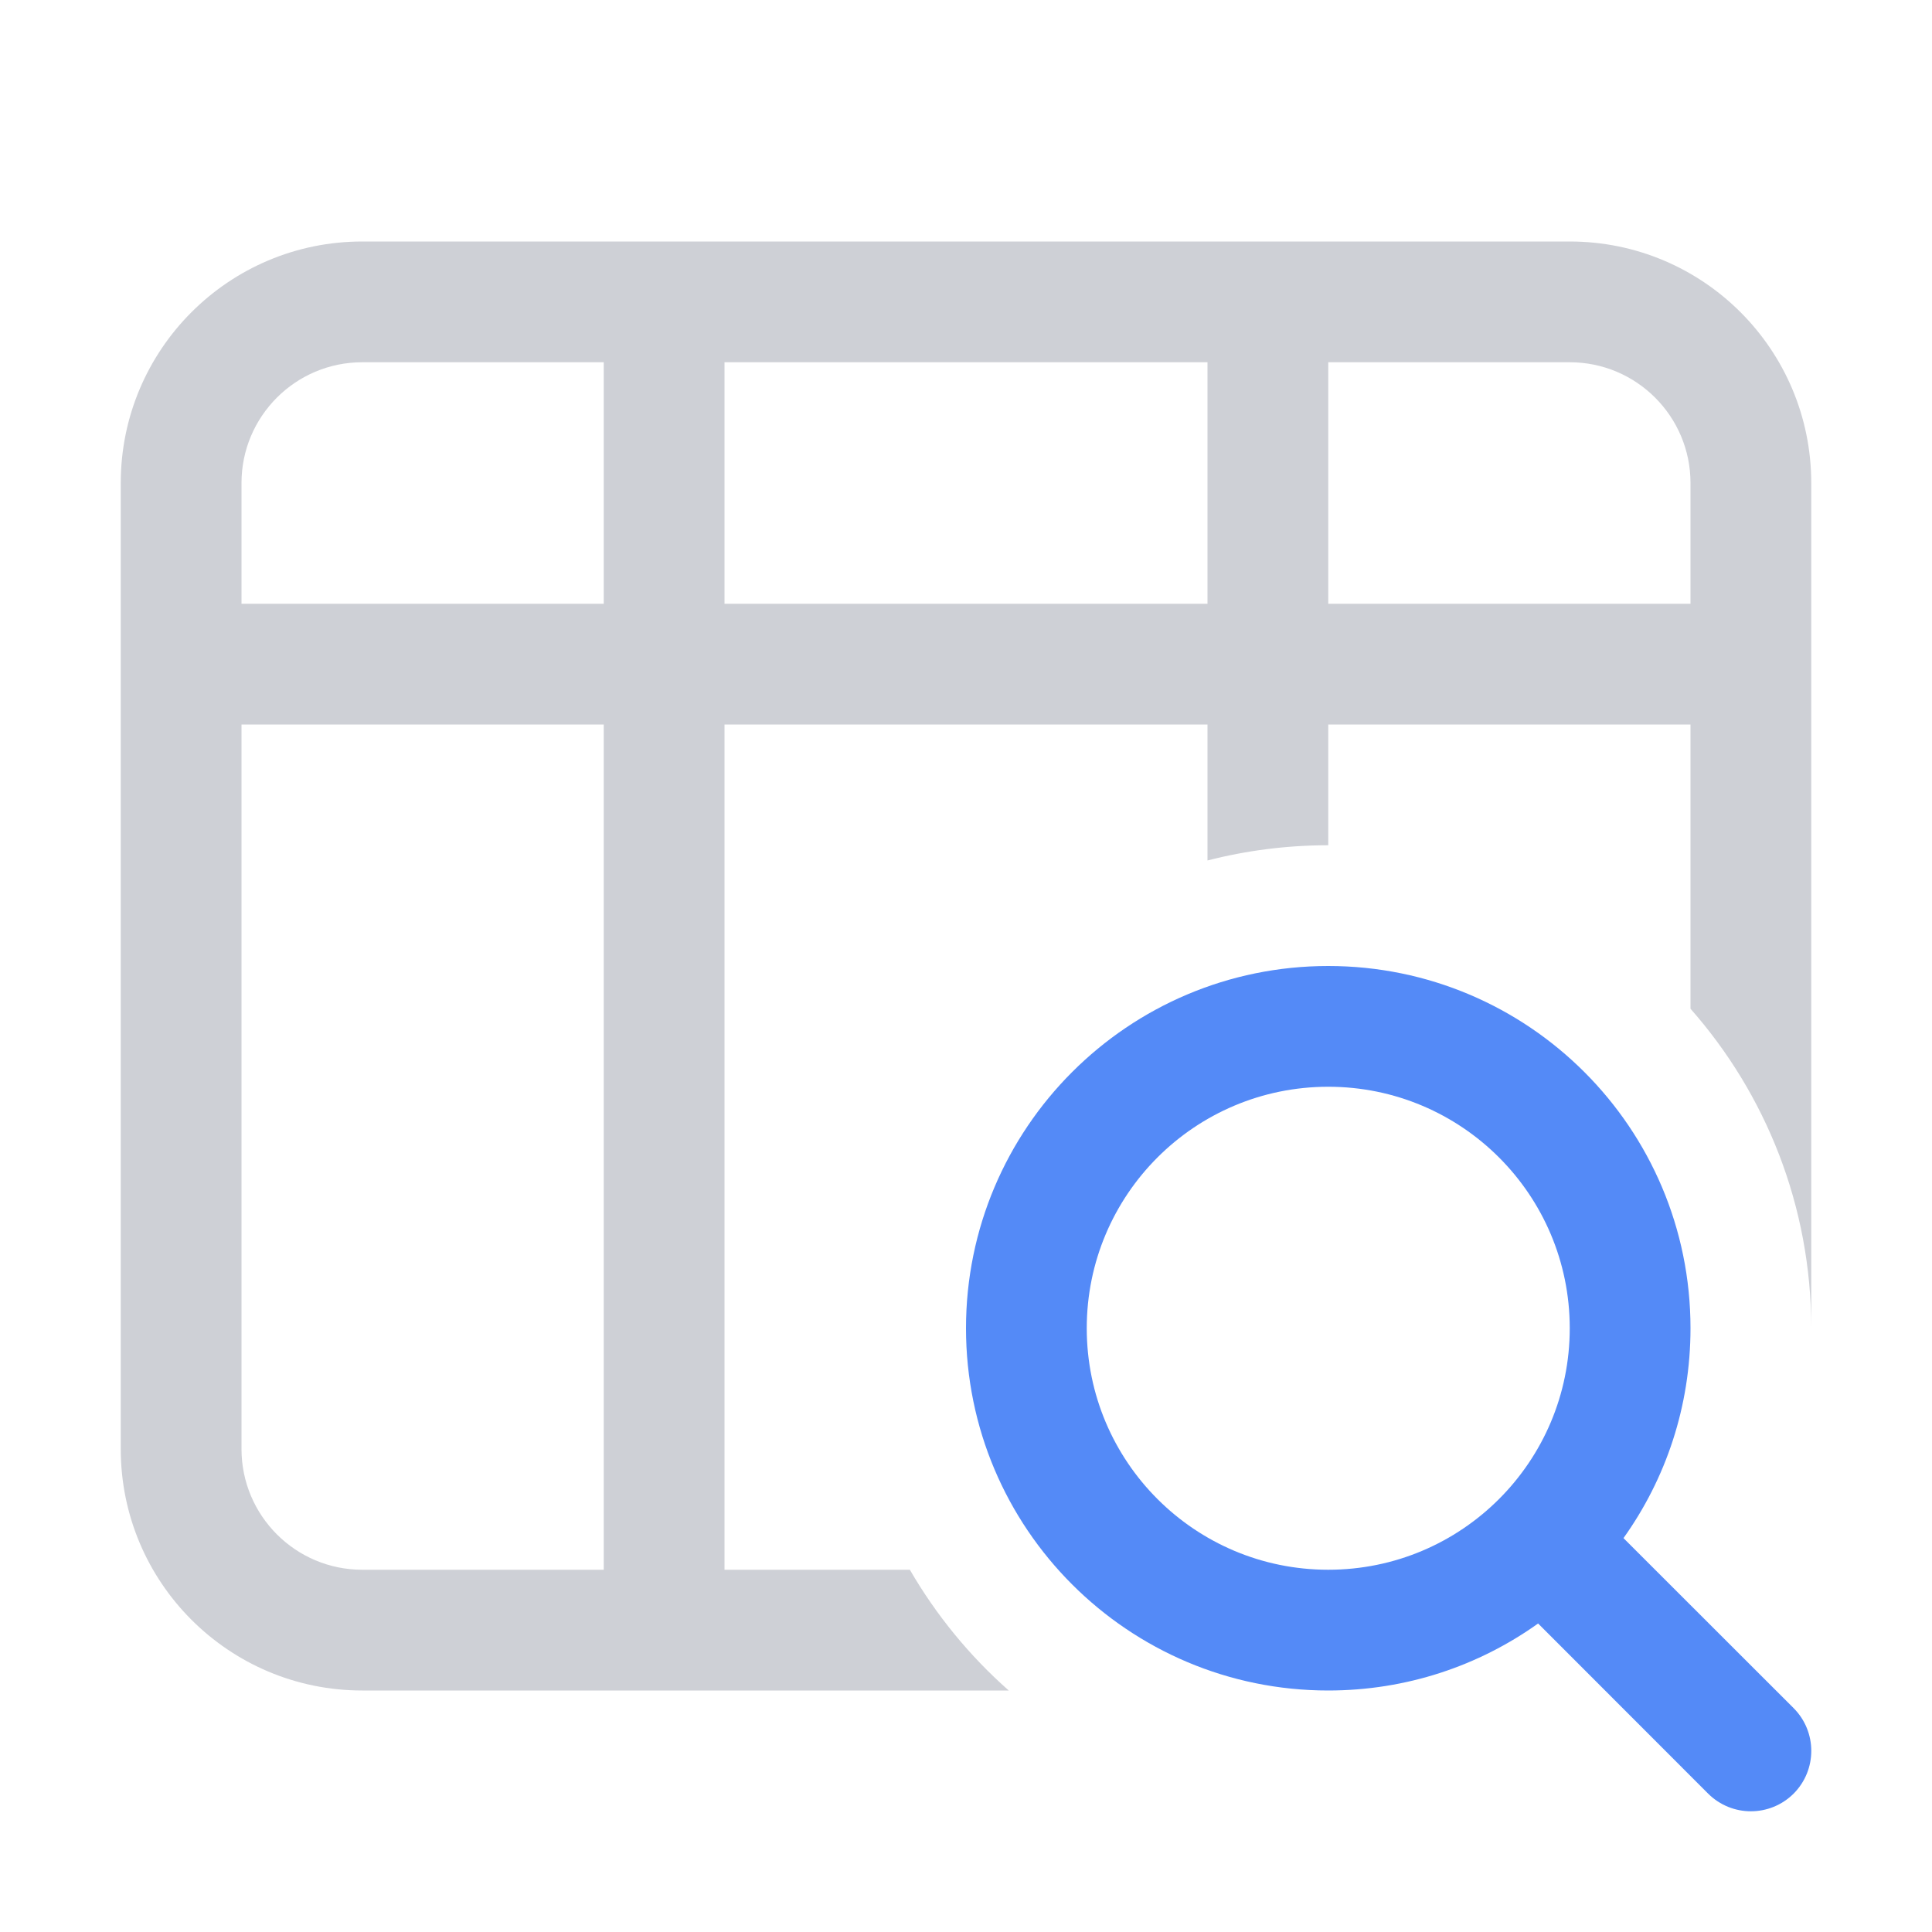
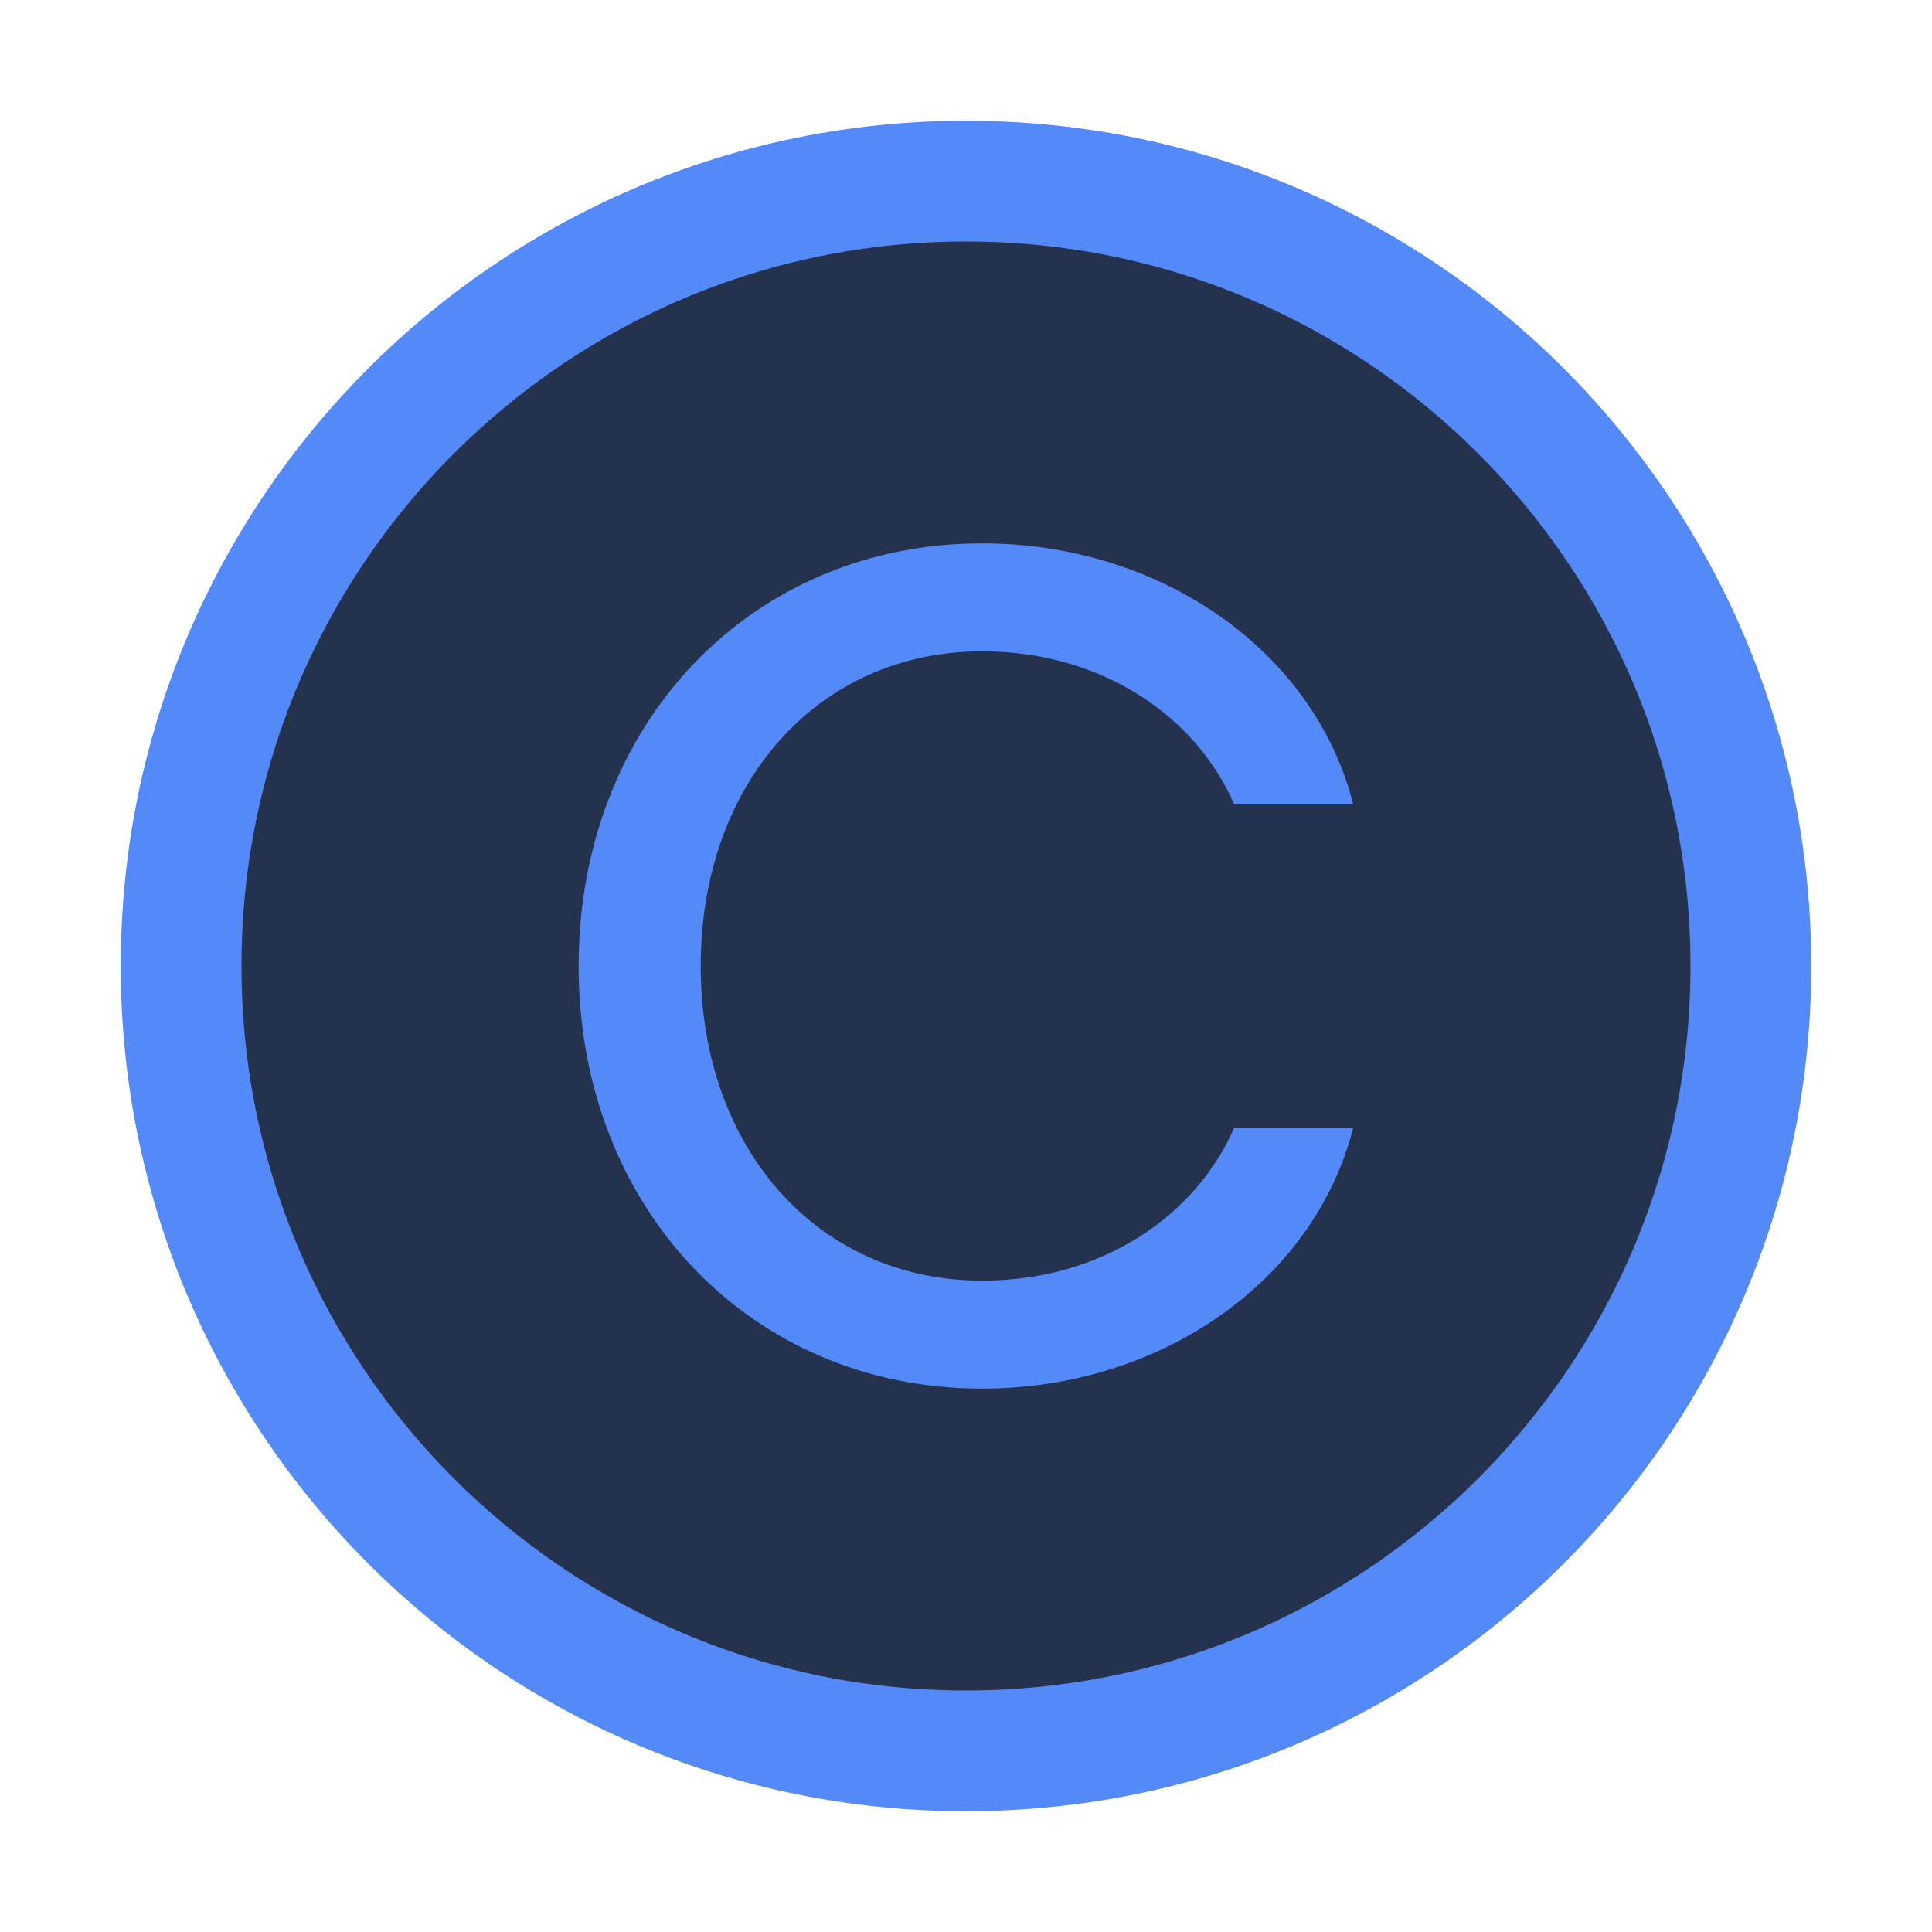
<svg xmlns="http://www.w3.org/2000/svg" width="16" height="16" viewBox="0 0 16 16" fill="none">
-   <path fill-rule="evenodd" clip-rule="evenodd" d="M1 4C1 2.895 1.895 2 3 2H13C14.105 2 15 2.895 15 4V11C15 9.986 14.622 9.059 14 8.354V6H11V7C10.655 7 10.32 7.044 10 7.126V6H6V13H7.535C7.753 13.376 8.03 13.714 8.354 14H3C1.895 14 1 13.105 1 12V4ZM6 3H10V5H6V3ZM5 3H3C2.448 3 2 3.448 2 4V5H5V3ZM2 6V12C2 12.552 2.448 13 3 13H5V6H2ZM14 5V4C14 3.448 13.552 3 13 3H11V5H14Z" fill="#CED0D6" />
-   <path fill-rule="evenodd" clip-rule="evenodd" d="M12.738 13.445C12.248 13.795 11.648 14 11 14C9.343 14 8 12.657 8 11C8 9.343 9.343 8 11 8C12.657 8 14 9.343 14 11C14 11.648 13.795 12.248 13.445 12.738L14.854 14.146C15.049 14.342 15.049 14.658 14.854 14.854C14.658 15.049 14.342 15.049 14.146 14.854L12.738 13.445ZM13 11C13 12.105 12.105 13 11 13C9.895 13 9 12.105 9 11C9 9.895 9.895 9 11 9C12.105 9 13 9.895 13 11Z" fill="#548AF7" />
+   <circle cx="8" cy="8" r="6.5" fill="#25324D" stroke="#548AF7" />
+   <path d="M8.133 11.5C9.612 11.5 10.884 10.611 11.207 9.339H10.221C9.902 10.074 9.119 10.606 8.133 10.606C6.779 10.606 5.803 9.518 5.803 8C5.803 6.482 6.779 5.394 8.133 5.394C9.119 5.394 9.902 5.926 10.221 6.661H11.207C10.884 5.389 9.612 4.5 8.133 4.5C6.219 4.5 4.792 5.994 4.792 8C4.792 10.006 6.219 11.5 8.133 11.5Z" fill="#548AF7" />
</svg>
